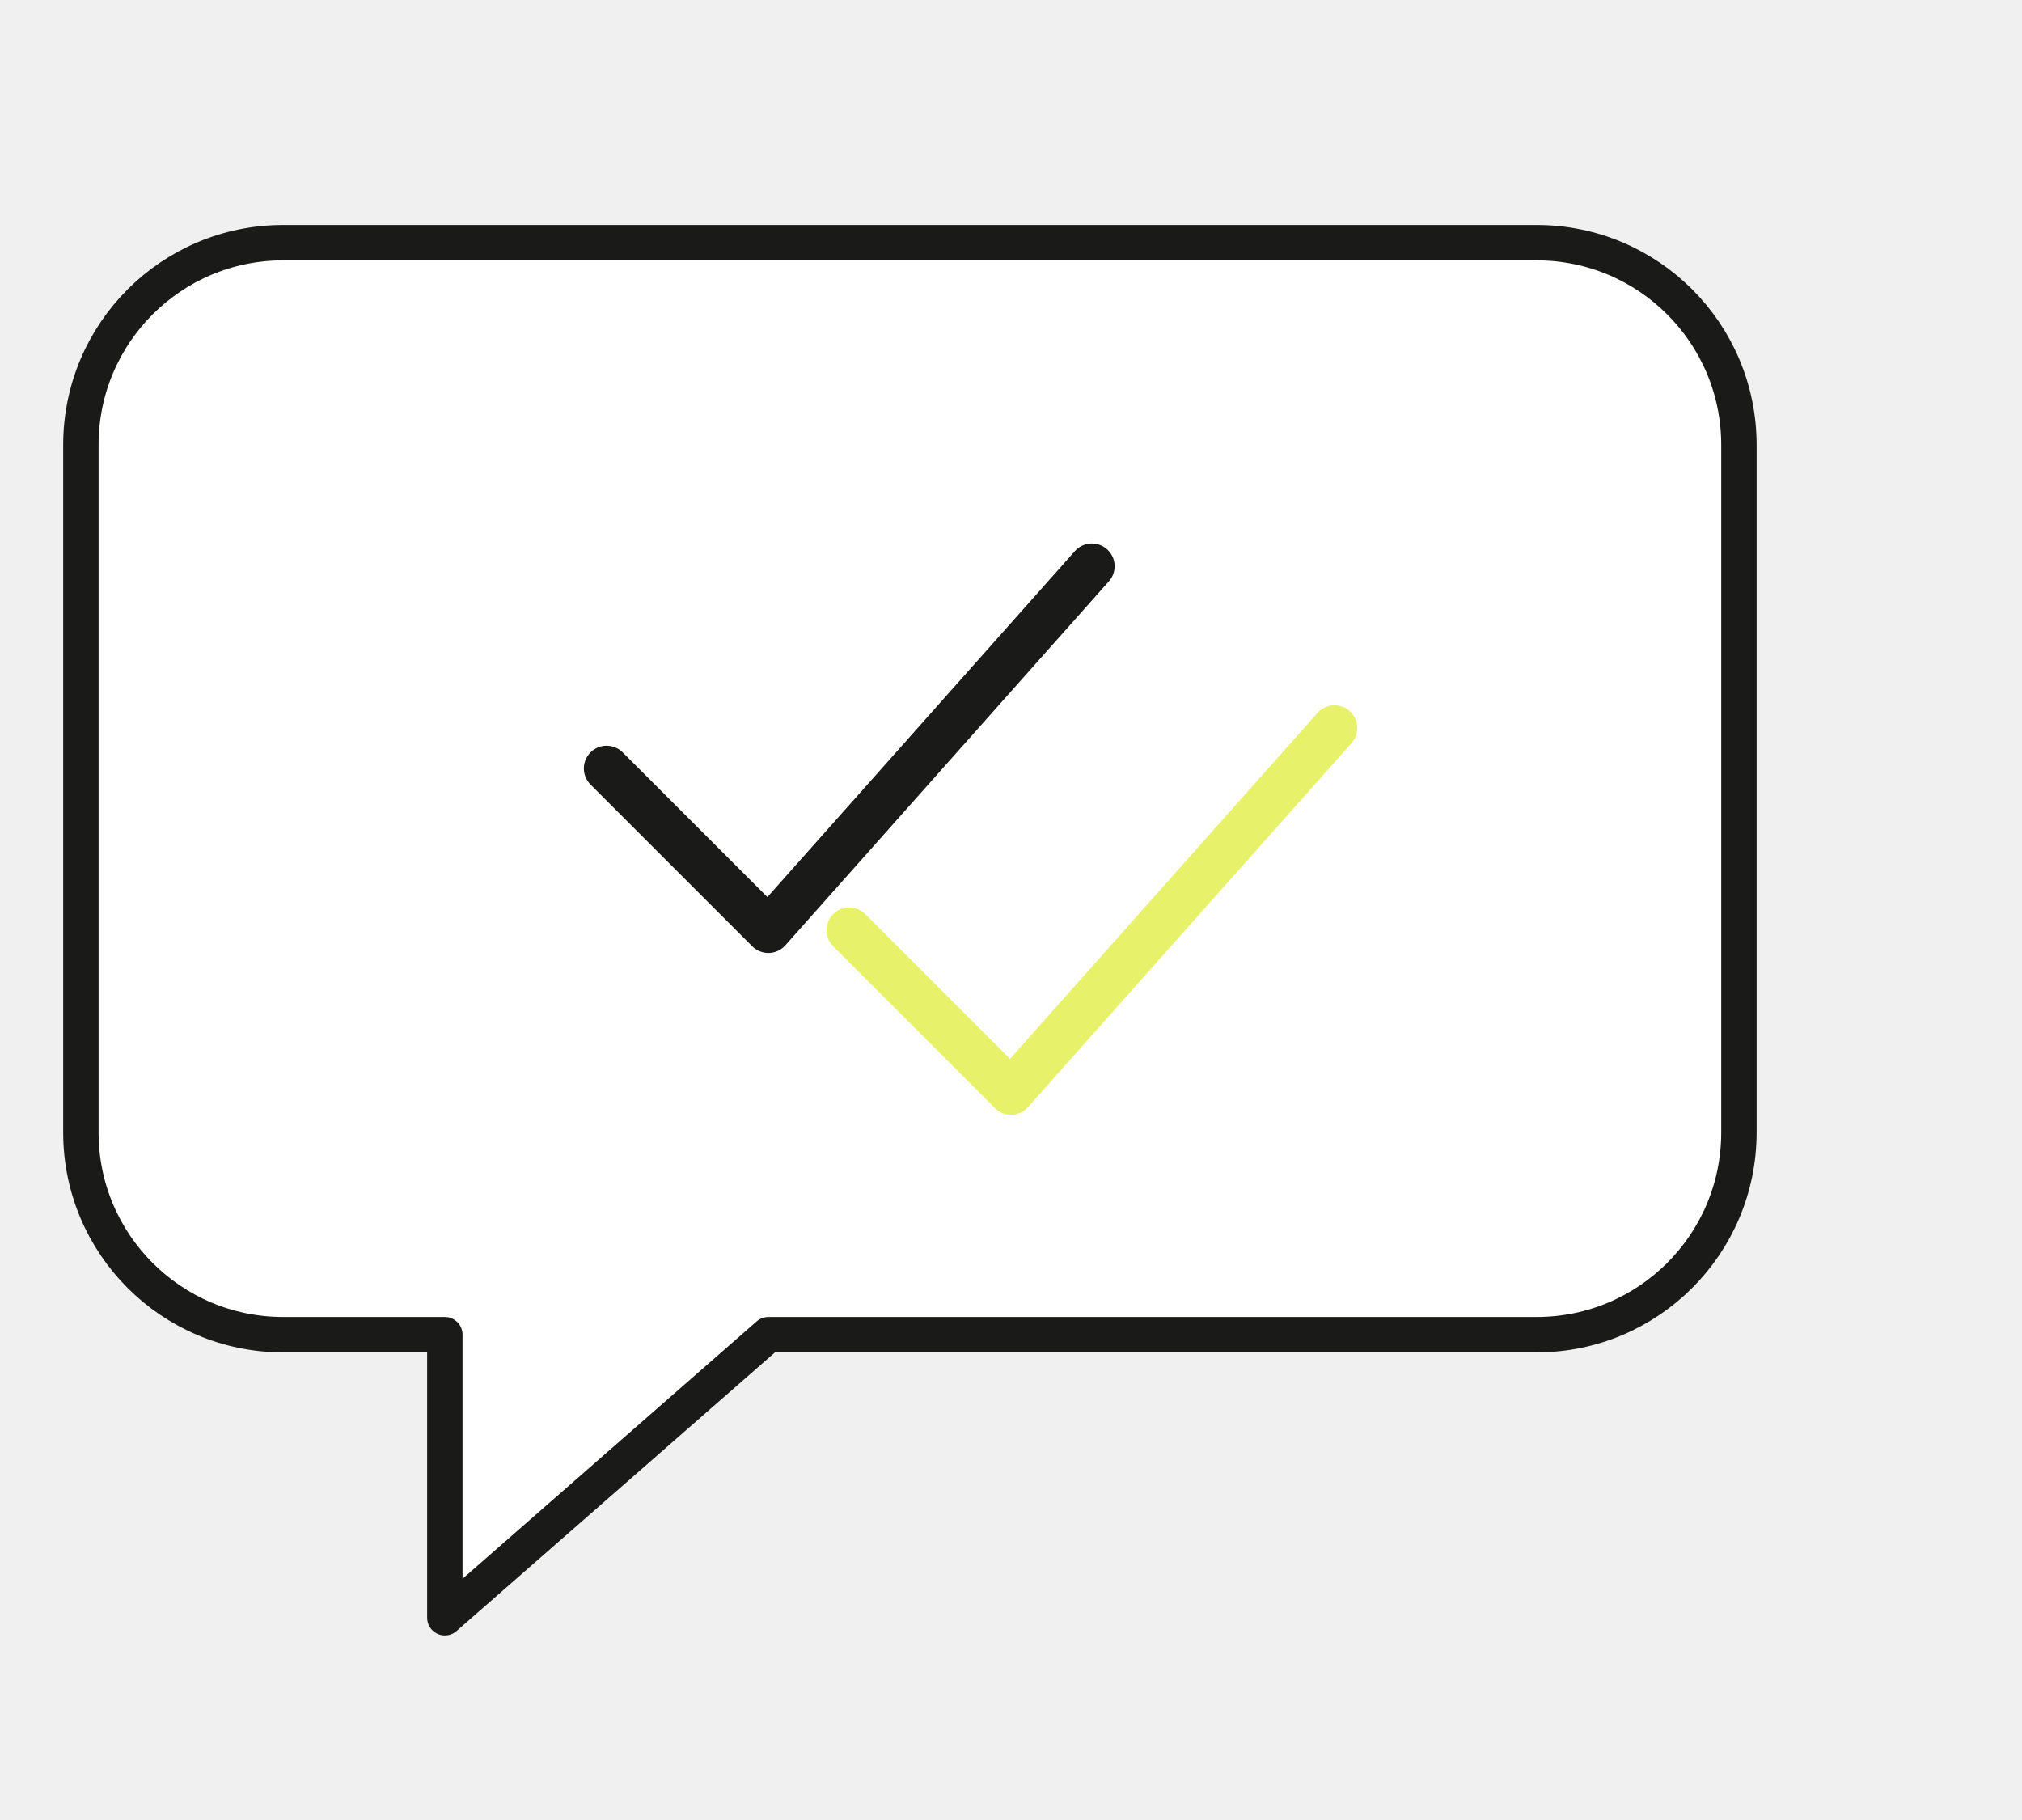
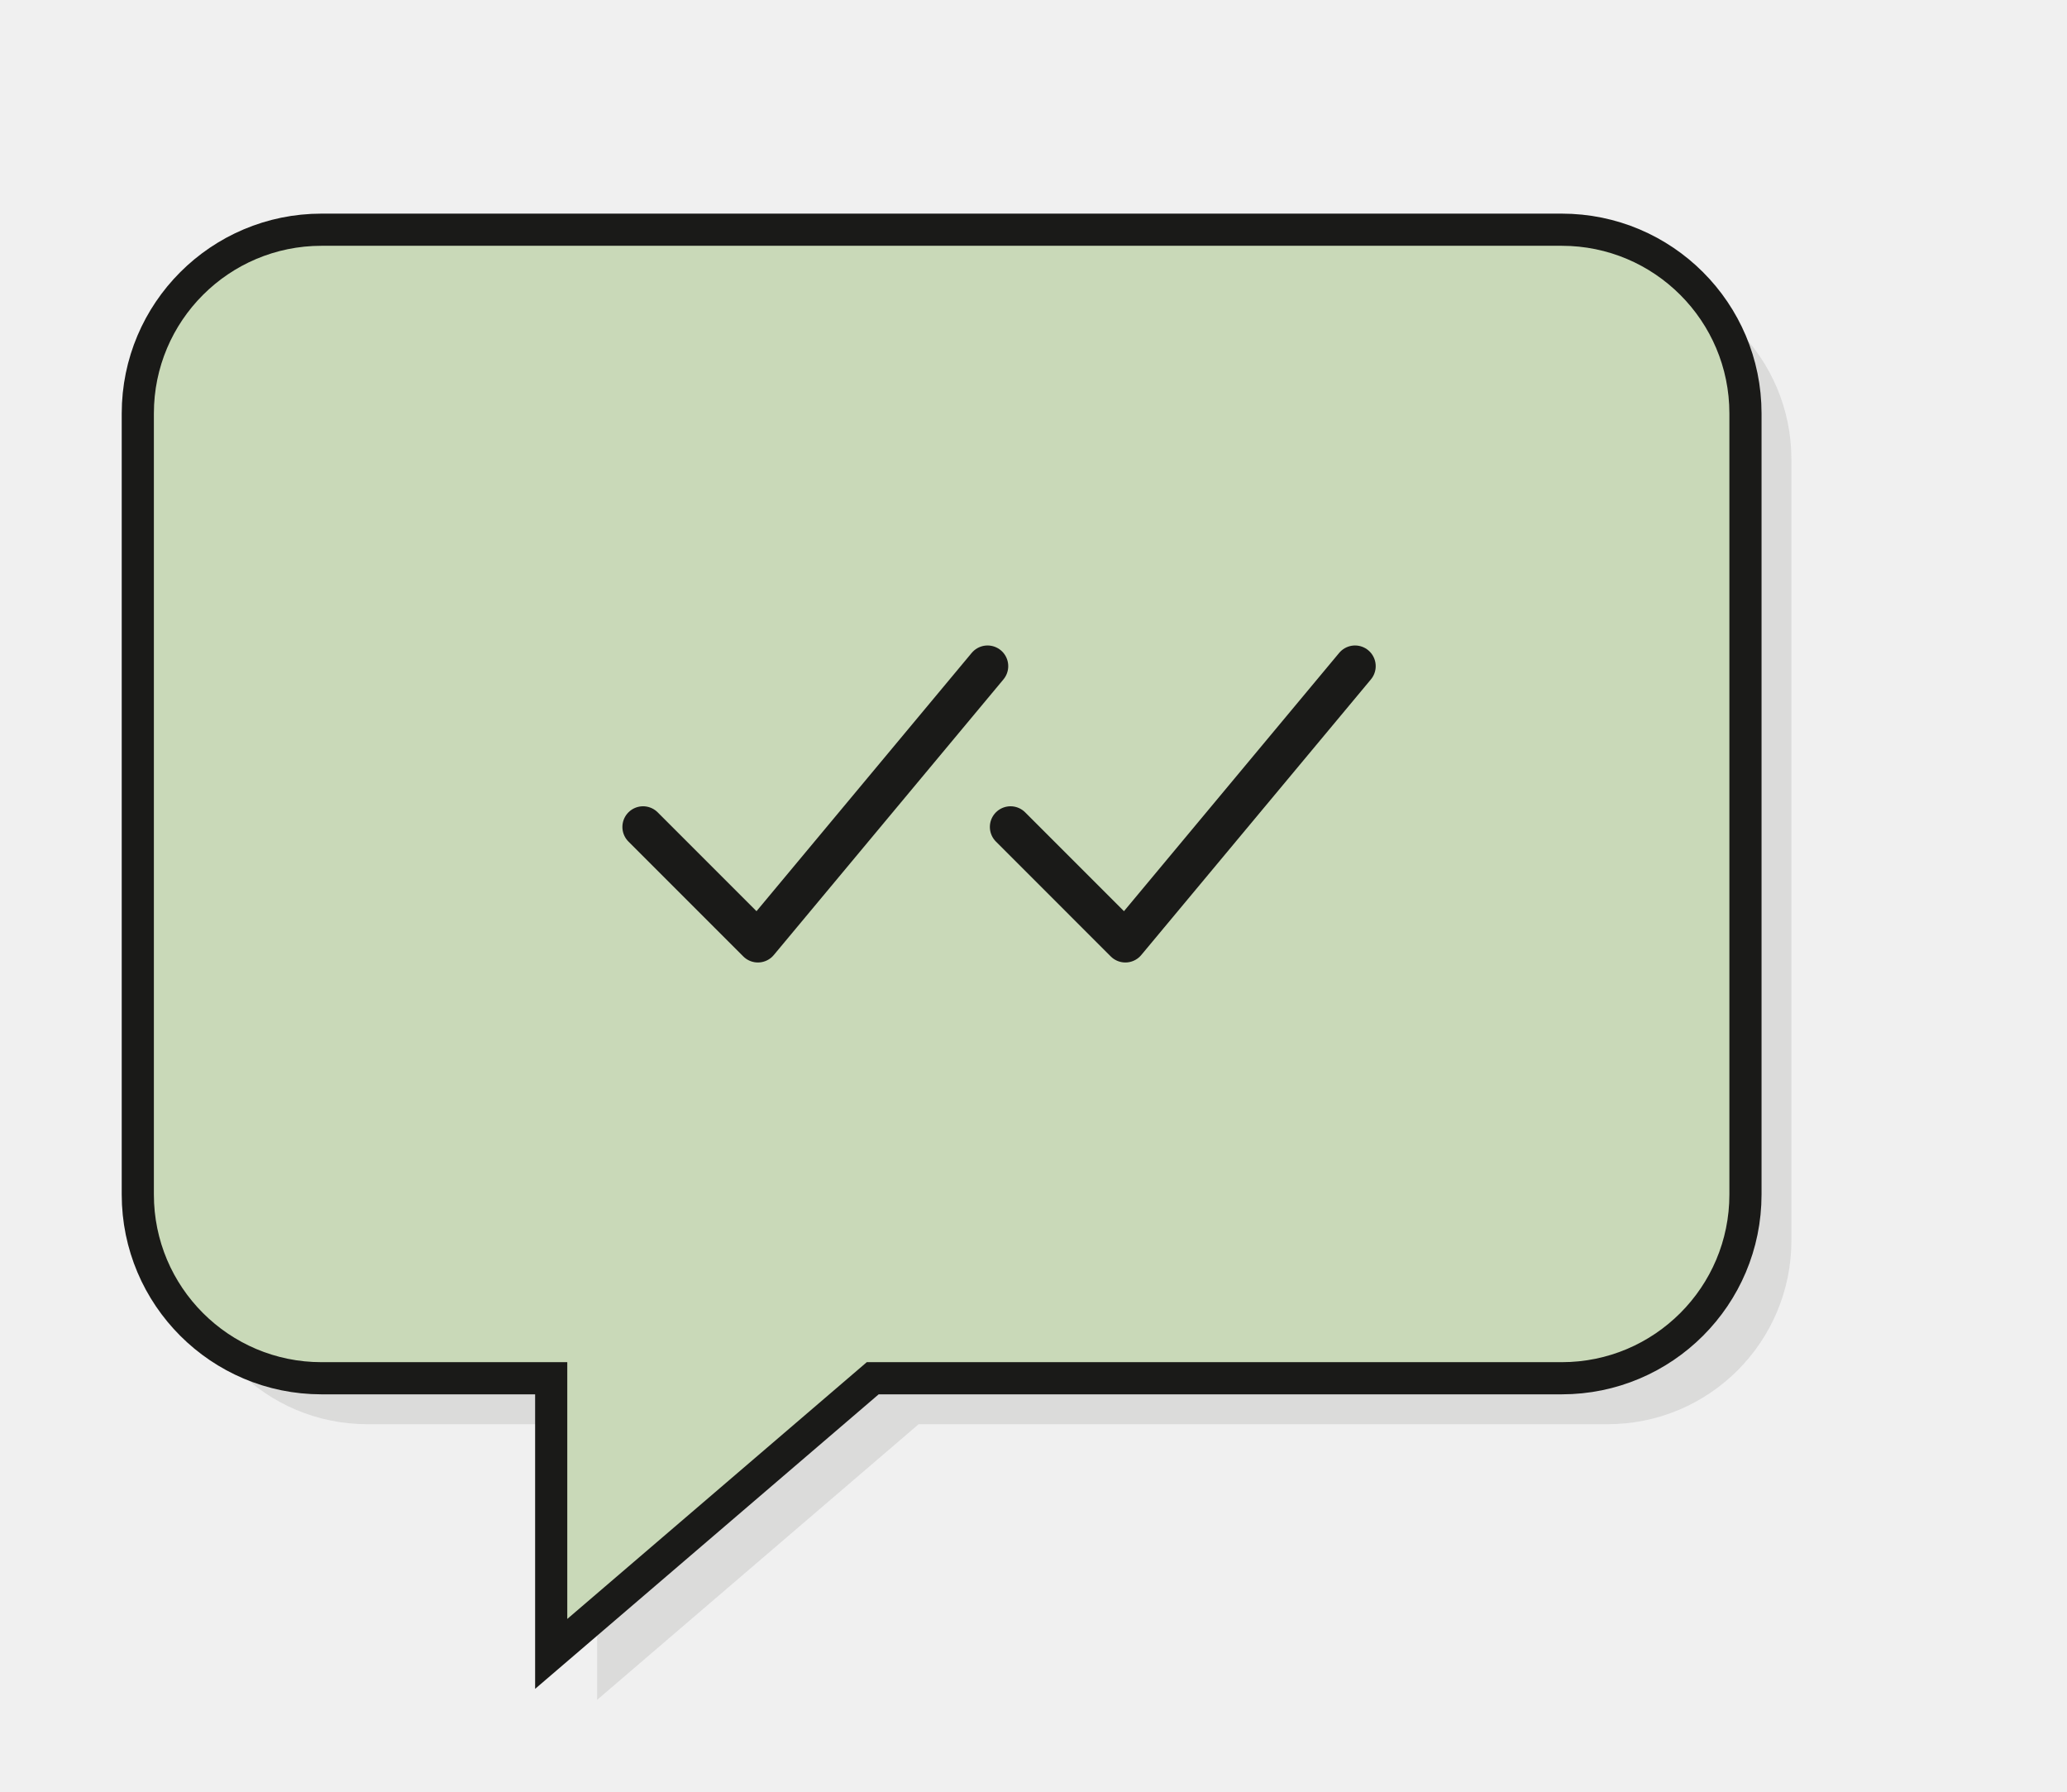
- <svg xmlns="http://www.w3.org/2000/svg" viewBox="0 0 100 90" fill="none" stroke="#1A1A18" stroke-width="1.75" stroke-linecap="round" stroke-linejoin="round">
-   <path d="M14 12 h62 a10 10 0 0 1 10 10 v34 a10 10 0 0 1 -10 10 h-38 l-16 14 v-14 h-8 a10 10 0 0 1 -10 -10 v-34 a10 10 0 0 1 10 -10 z" fill="#FFFFFF" />
-   <path d="M30 38 l8 8 l16 -18" stroke-width="2.25" />
-   <path d="M42 46 l8 8 l16 -18" stroke="#E7F26A" stroke-width="2.25" />
+ <svg xmlns="http://www.w3.org/2000/svg" viewBox="0 0 90 78" width="90" height="78">
+   <path d="M16 12h54a8 8 0 0 1 8 8v34a8 8 0 0 1-8 8H40l-14 12v-12h-10a8 8 0 0 1-8-8V20a8 8 0 0 1 8-8z" fill="#1a1a18" opacity="0.1" />
+   <path d="M14 10h54a8 8 0 0 1 8 8v34a8 8 0 0 1-8 8H38l-14 12v-12h-10a8 8 0 0 1-8-8V18a8 8 0 0 1 8-8z" fill="#c9d9b8" stroke="#1a1a18" stroke-width="1.4" />
+   <g stroke="#1a1a18" stroke-width="1.8" stroke-linecap="round" stroke-linejoin="round" fill="none">
+     <path d="M28 36l5 5 10-12" />
+     <path d="M44 36l5 5 10-12" />
+   </g>
</svg>
